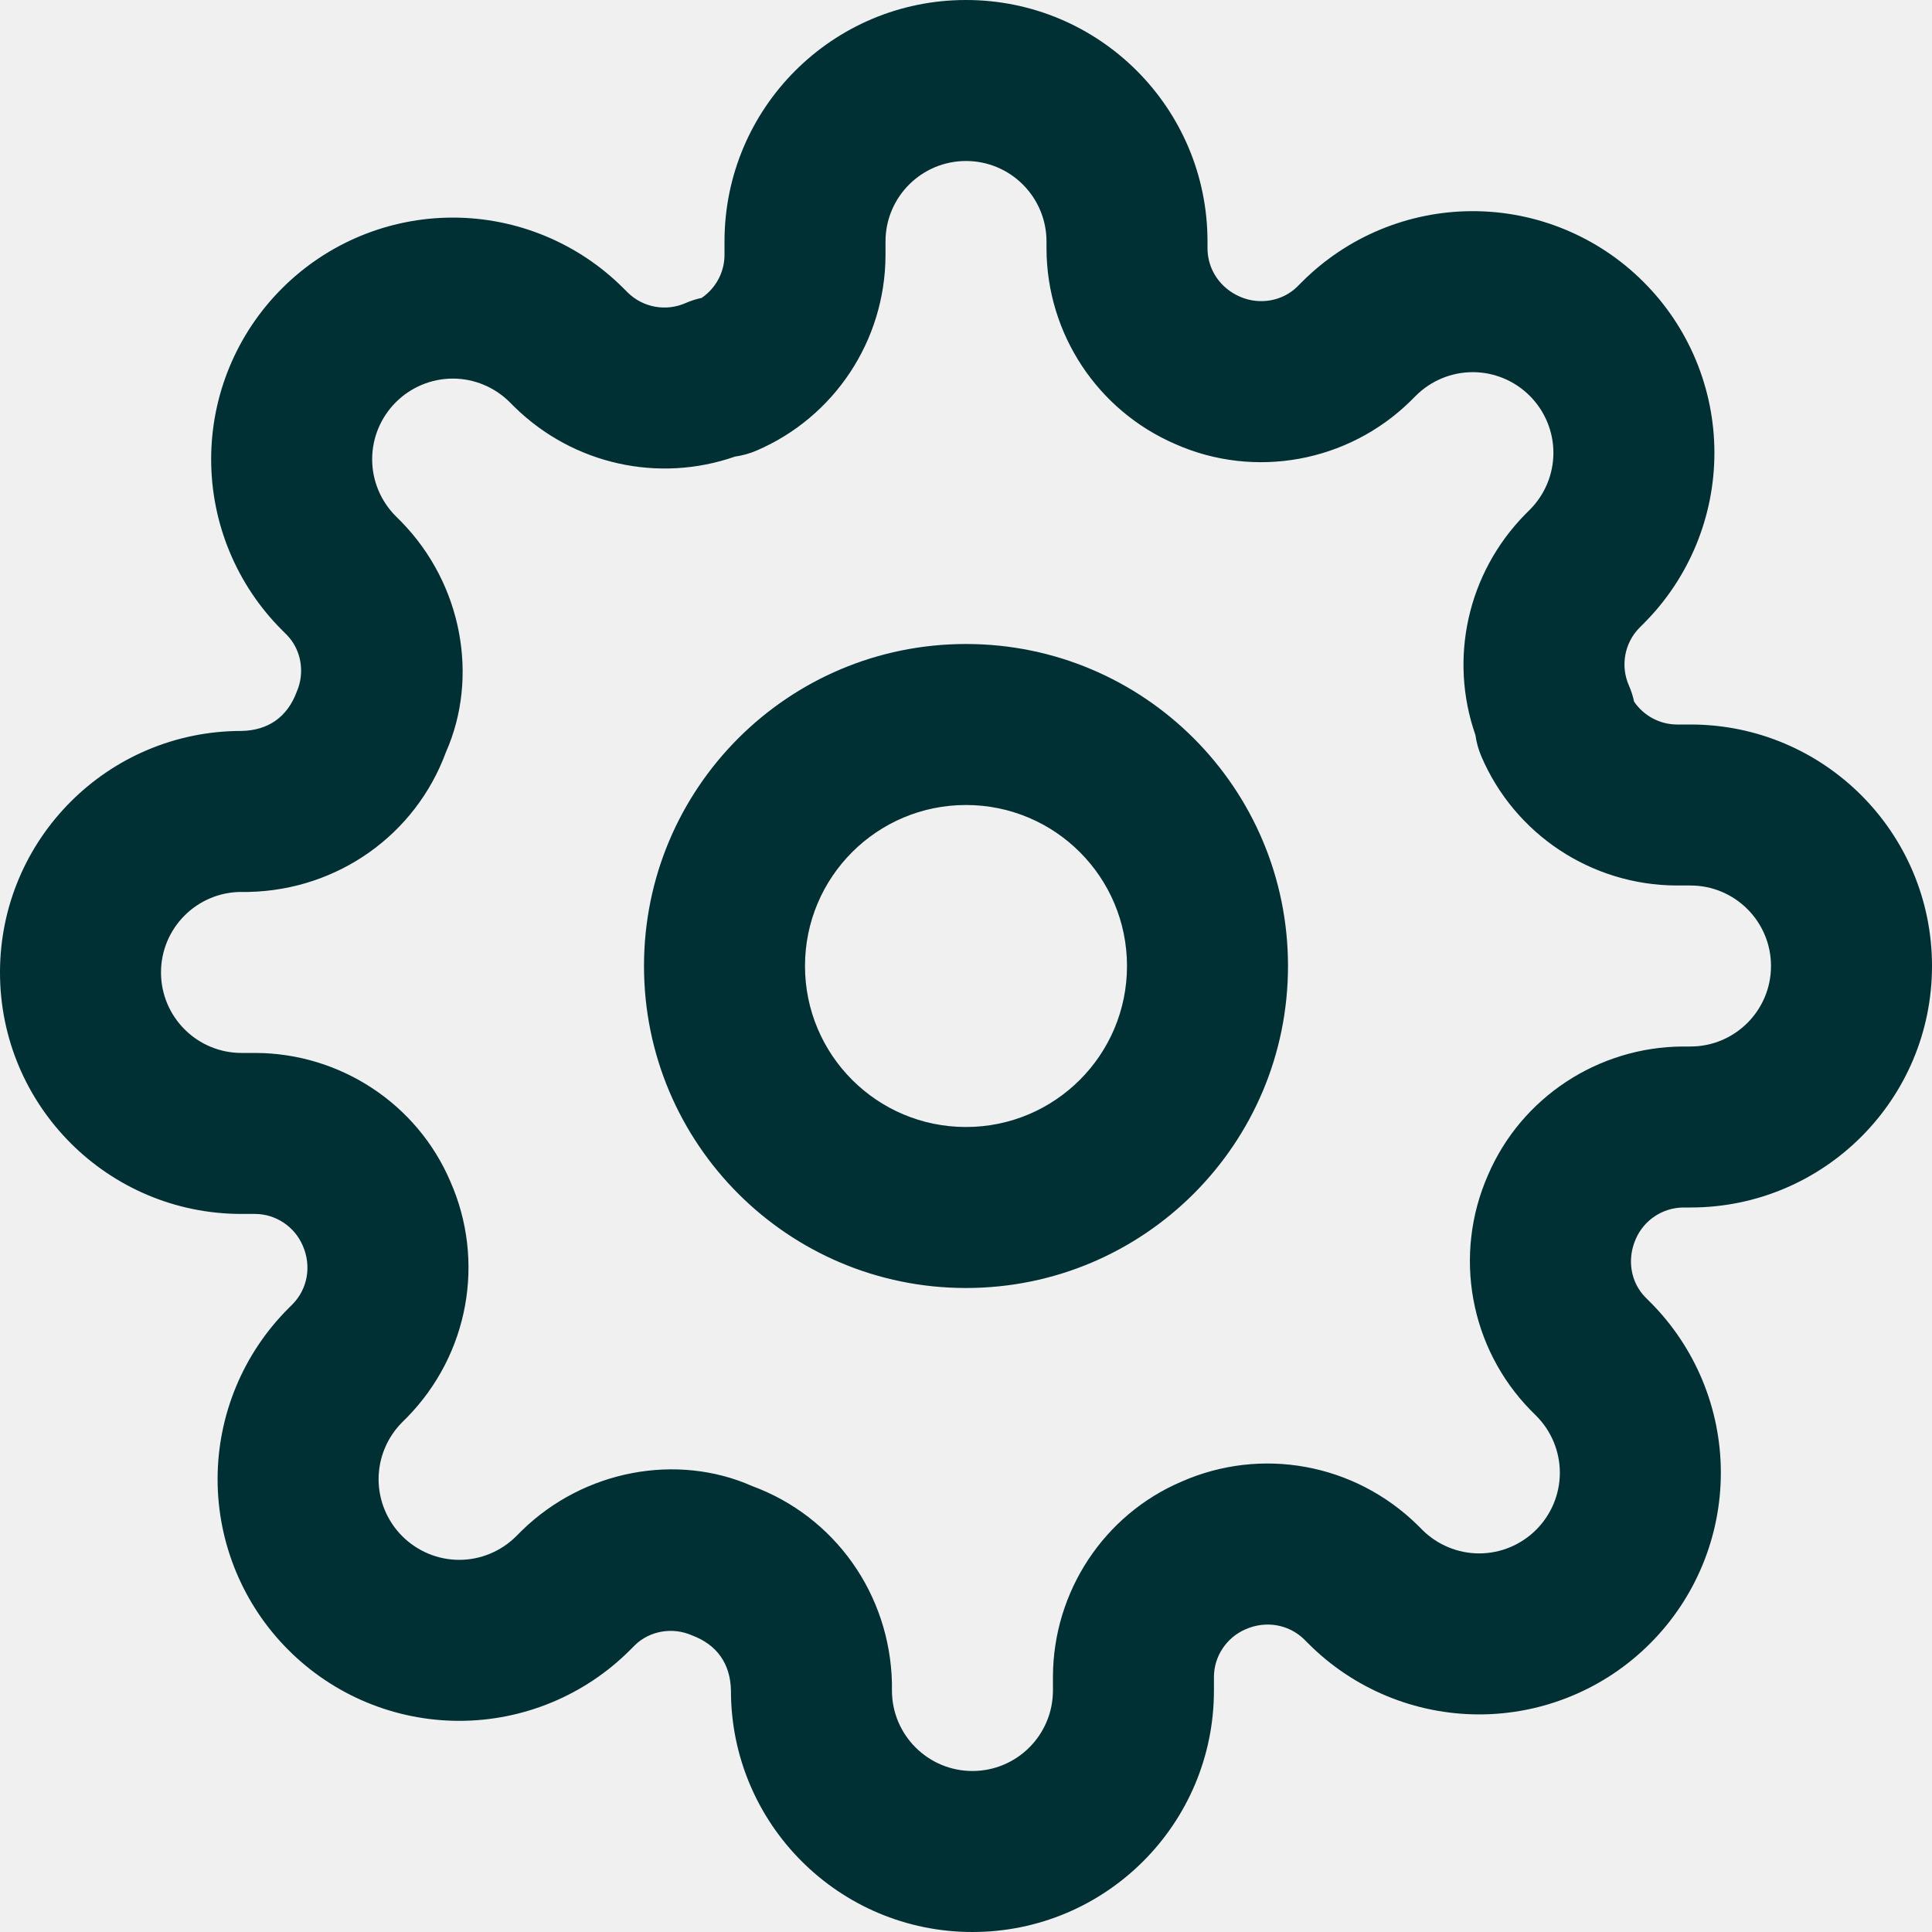
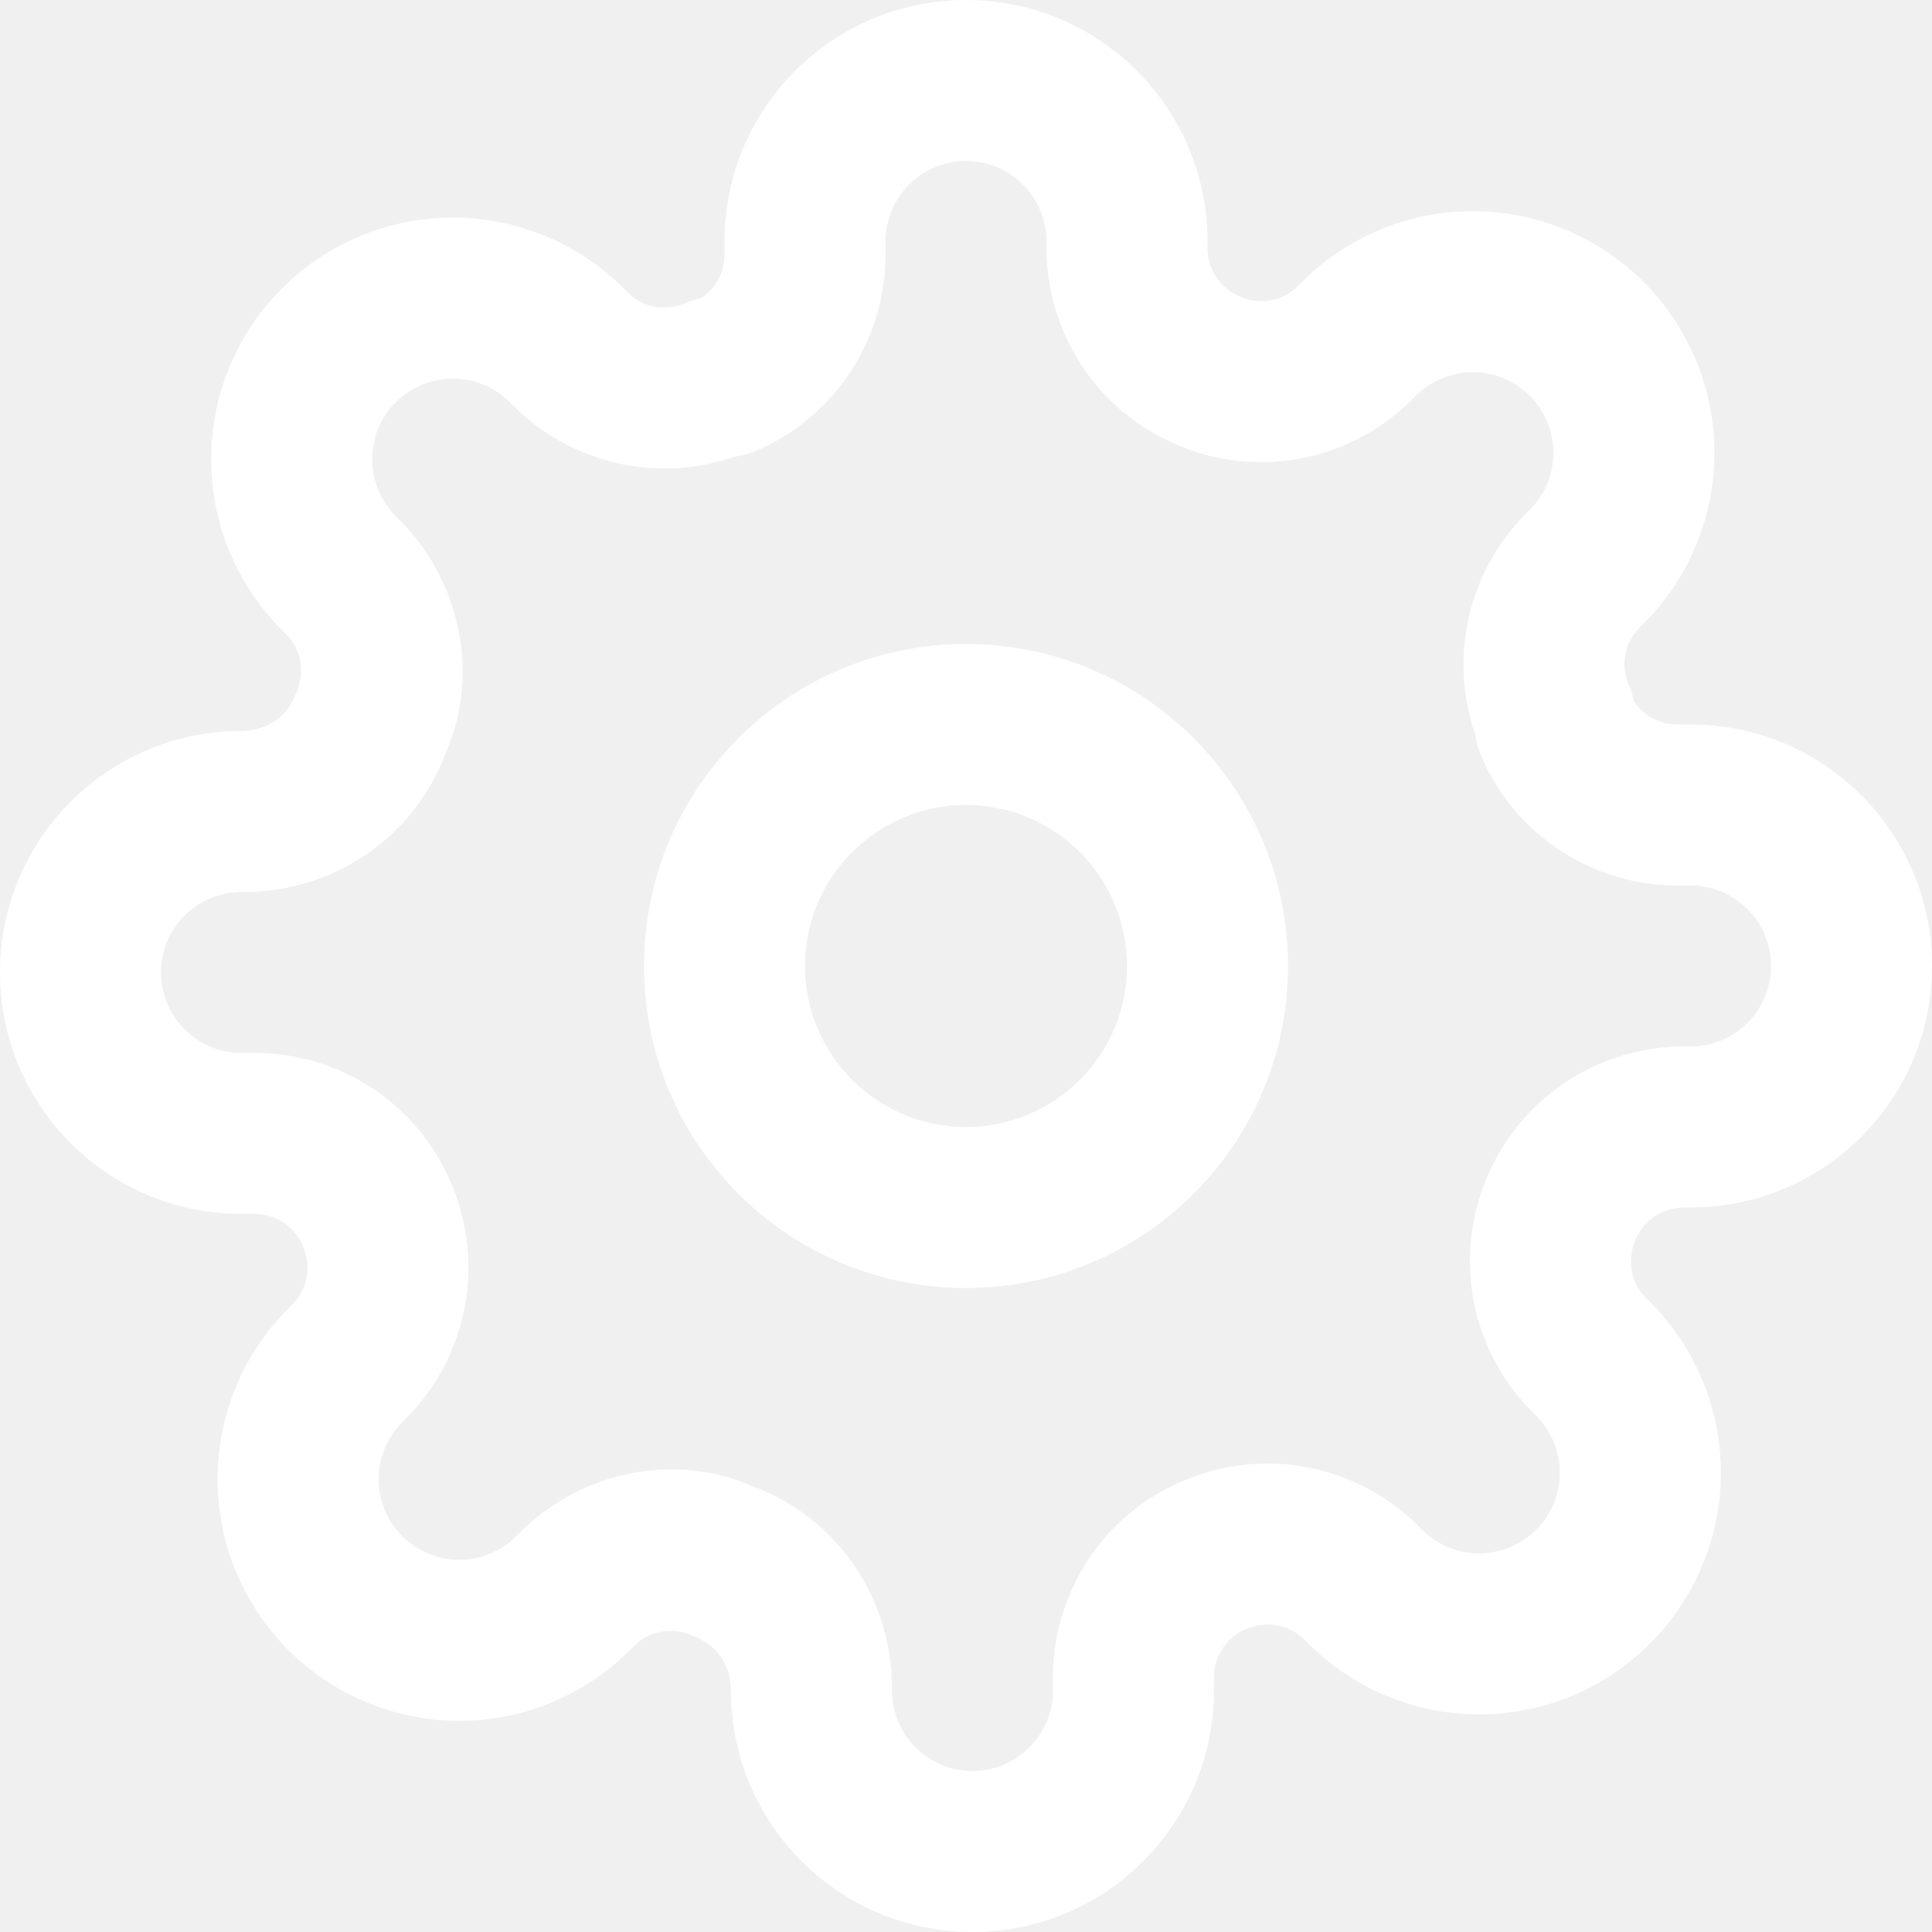
<svg xmlns="http://www.w3.org/2000/svg" xmlns:xlink="http://www.w3.org/1999/xlink" width="24" height="24" viewBox="0 0 24 24">
  <defs>
    <path id="prefix__a" d="M12 0c1.657 0 3 1.343 3 3v.086c.001.26.156.493.404.6.243.106.527.055.709-.123l.06-.06c.562-.563 1.326-.88 2.122-.88.796 0 1.56.317 2.122.88.563.562.88 1.326.88 2.122 0 .796-.317 1.56-.88 2.122l-.052.052c-.186.19-.237.474-.13.717.028.064.05.131.064.2.119.174.317.283.531.284H21c1.657 0 3 1.343 3 3s-1.343 3-3 3h-.086c-.26.001-.493.156-.595.394-.111.253-.06.537.118.719l.06.06c.563.562.88 1.326.88 2.122 0 .796-.317 1.56-.88 2.122-.562.563-1.326.88-2.122.88-.796 0-1.56-.317-2.122-.88l-.052-.052c-.19-.186-.474-.237-.727-.126-.238.102-.393.336-.394.591V21c0 1.657-1.343 3-3 3s-3-1.343-3-3c-.006-.333-.175-.57-.484-.685-.243-.107-.527-.056-.709.122l-.06.06c-.562.563-1.326.88-2.122.88-.796 0-1.56-.317-2.122-.88-.563-.562-.88-1.326-.88-2.122 0-.796.317-1.56.88-2.122l.052-.052c.186-.19.237-.474.126-.727-.102-.238-.336-.393-.591-.394H3c-1.657 0-3-1.343-3-3s1.343-3 3-3c.333-.006.57-.175.685-.484.107-.243.056-.527-.122-.709l-.06-.06c-.563-.562-.88-1.326-.88-2.122 0-.796.317-1.56.88-2.122.562-.563 1.326-.88 2.122-.88.796 0 1.56.317 2.122.88l.052.052c.19.186.474.237.717.13.064-.028.131-.05.2-.064.174-.119.283-.317.284-.531V3c0-1.657 1.343-3 3-3zm0 2c-.552 0-1 .448-1 1v.174c-.004 1.056-.635 2.01-1.606 2.425-.085.036-.173.06-.264.073-.945.33-2.005.101-2.737-.615l-.06-.06c-.188-.188-.443-.294-.708-.294-.265 0-.52.106-.708.294-.188.188-.294.443-.294.708 0 .265.106.52.294.708l.068.068c.757.774.967 1.932.554 2.864-.376 1.021-1.338 1.71-2.449 1.735H3c-.552 0-1 .448-1 1s.448 1 1 1h.174c1.056.004 2.01.635 2.42 1.596.438.991.228 2.149-.537 2.931l-.06.06c-.188.188-.294.443-.294.708 0 .265.106.52.294.708.188.188.443.294.708.294.265 0 .52-.106.708-.294l.068-.068c.774-.757 1.932-.967 2.864-.554 1.021.376 1.71 1.338 1.735 2.449V21c0 .552.448 1 1 1s1-.448 1-1v-.174c.004-1.056.635-2.01 1.596-2.42.991-.438 2.149-.228 2.931.537l.06.06c.188.188.443.294.708.294.265 0 .52-.106.708-.294.188-.188.294-.443.294-.708 0-.265-.106-.52-.294-.708l-.068-.068c-.757-.774-.967-1.932-.53-2.923.412-.96 1.365-1.592 2.425-1.596H21c.552 0 1-.448 1-1s-.448-1-1-1h-.174c-1.056-.004-2.01-.635-2.425-1.606-.036-.085-.06-.173-.073-.264-.33-.945-.101-2.005.615-2.737l.06-.06c.188-.188.294-.443.294-.708 0-.265-.106-.52-.294-.708-.188-.188-.443-.294-.708-.294-.265 0-.52.106-.708.294l-.068.068c-.774.757-1.932.967-2.913.534-.97-.416-1.602-1.369-1.606-2.429V3c0-.552-.448-1-1-1zm0 6c2.21 0 4 1.79 4 4s-1.79 4-4 4-4-1.79-4-4 1.79-4 4-4zm0 6c1.105 0 2-.895 2-2s-.895-2-2-2-2 .895-2 2 .895 2 2 2z" />
  </defs>
  <g fill="none" fill-rule="evenodd">
-     <use fill="#002F34" xlink:href="#prefix__a" />
+     <use fill="#fff" xlink:href="#prefix__a" />
  </g>
</svg>
